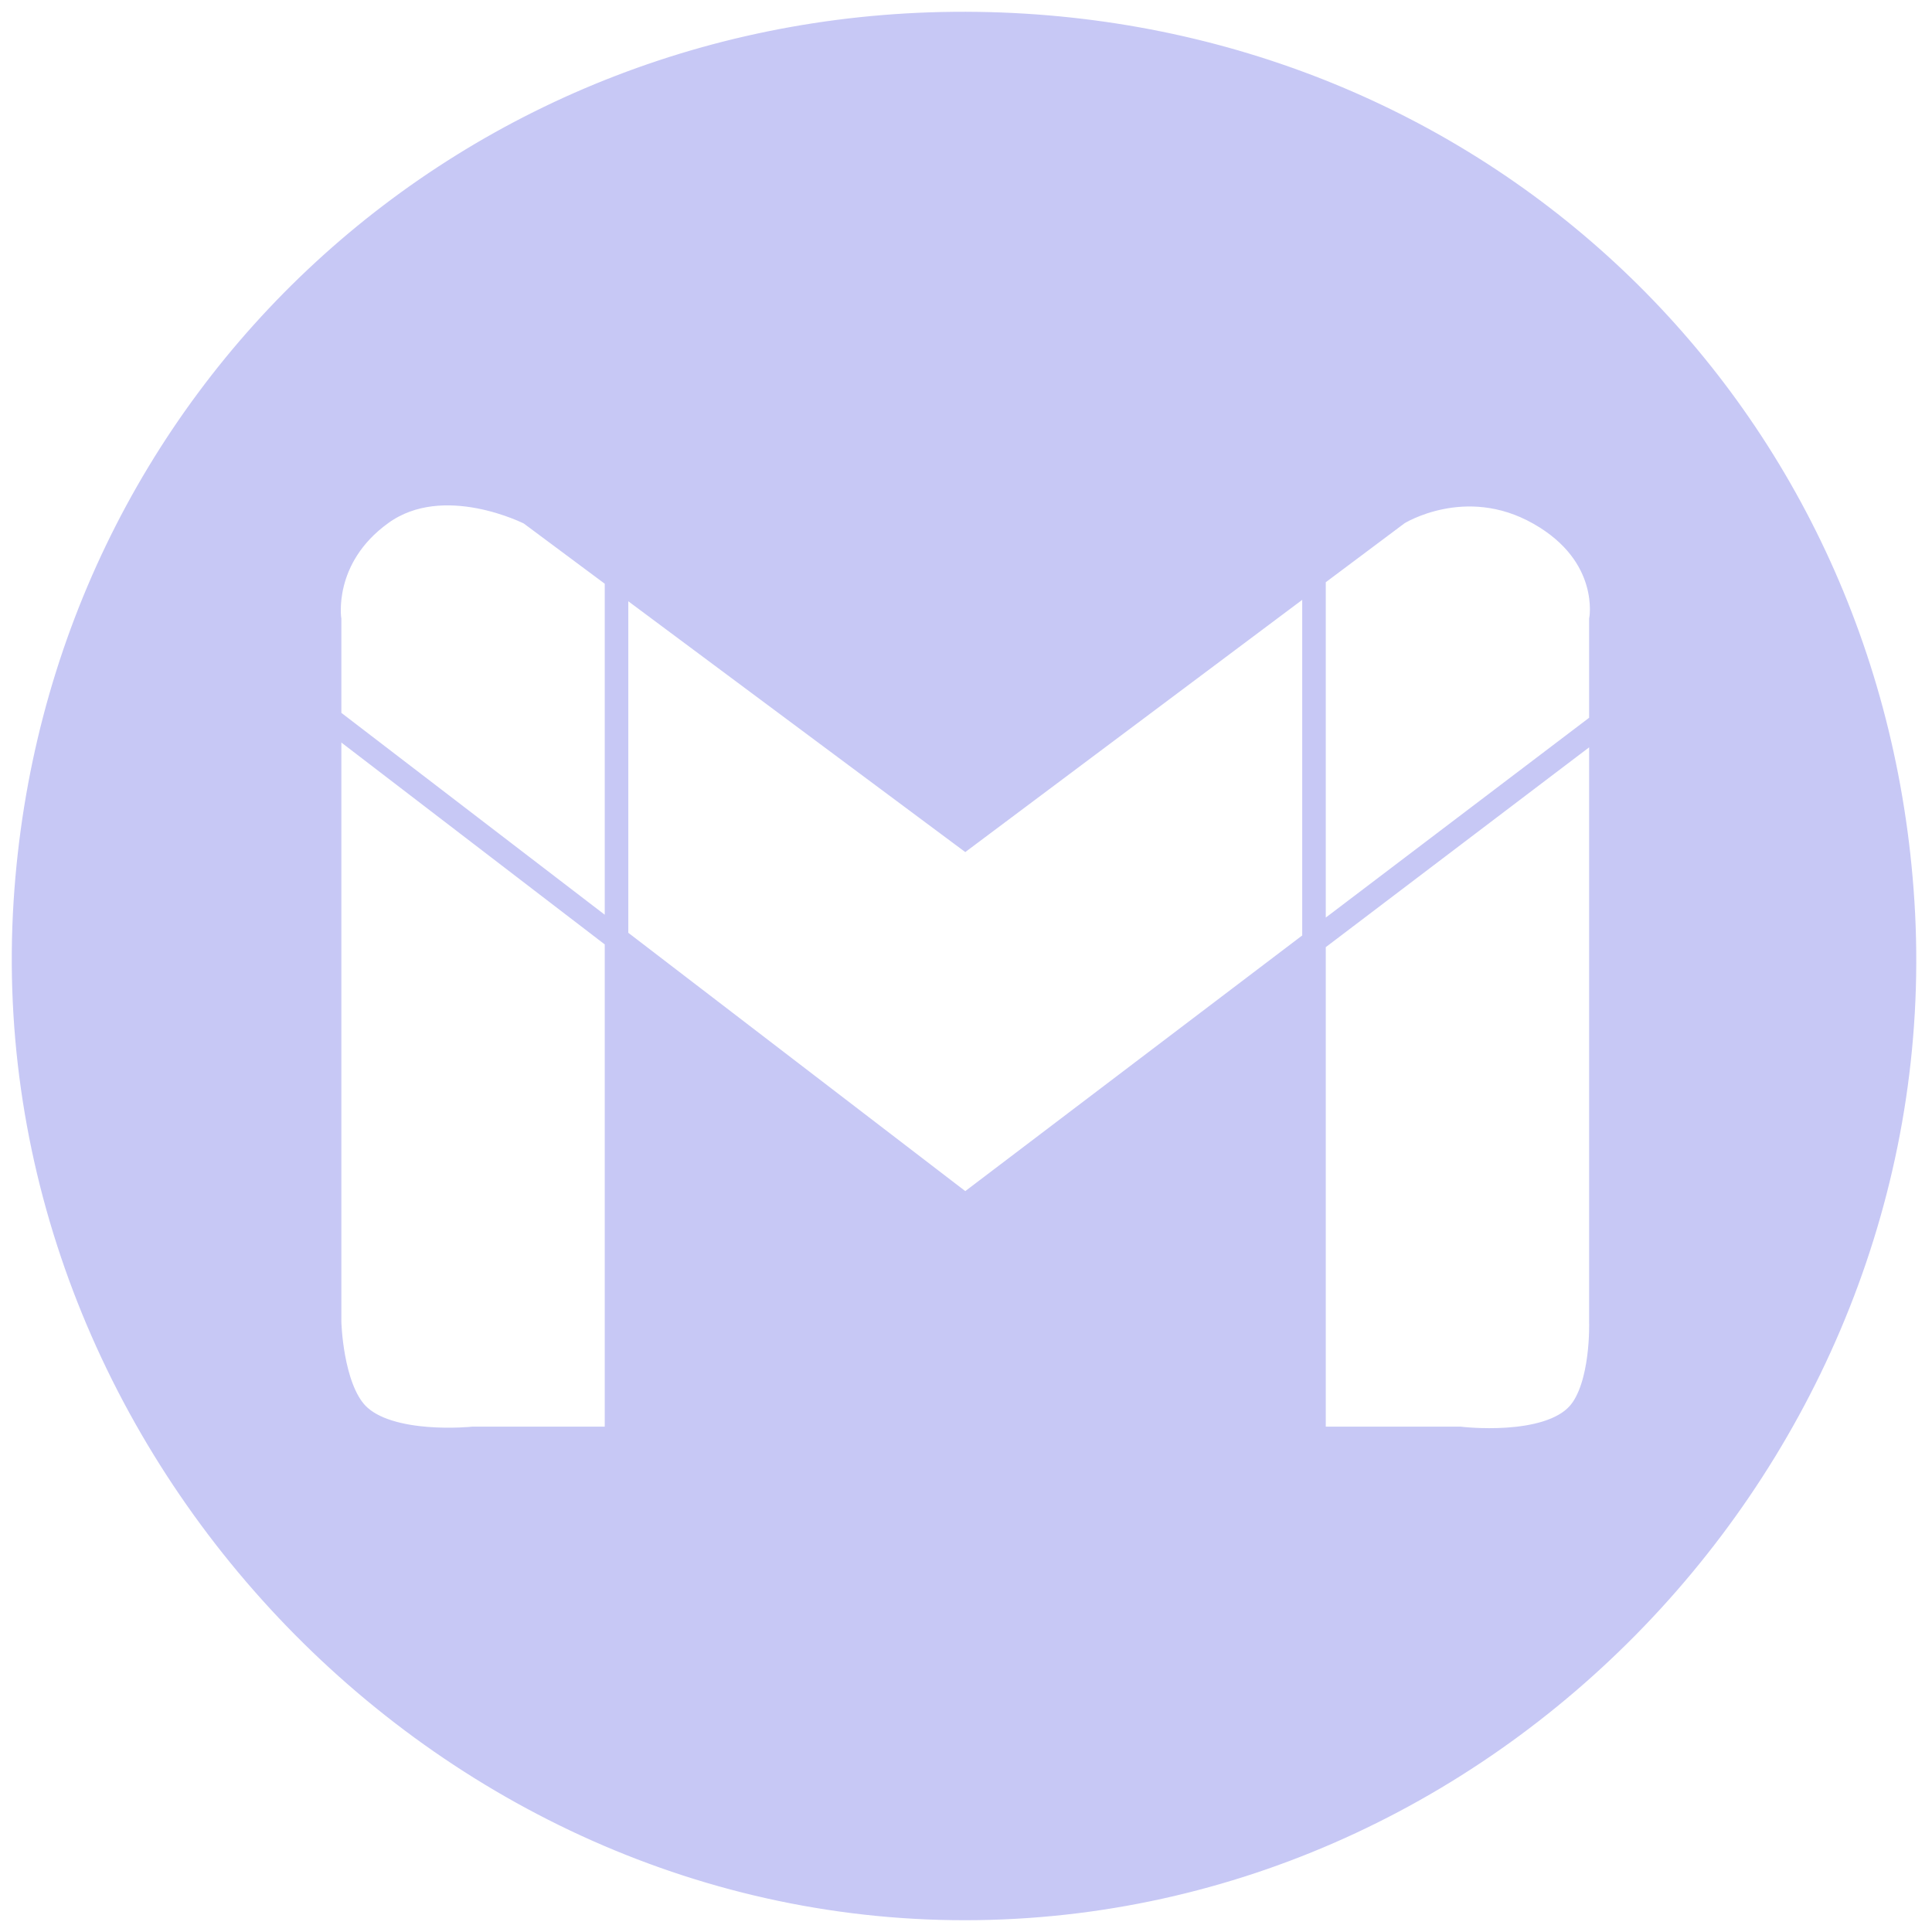
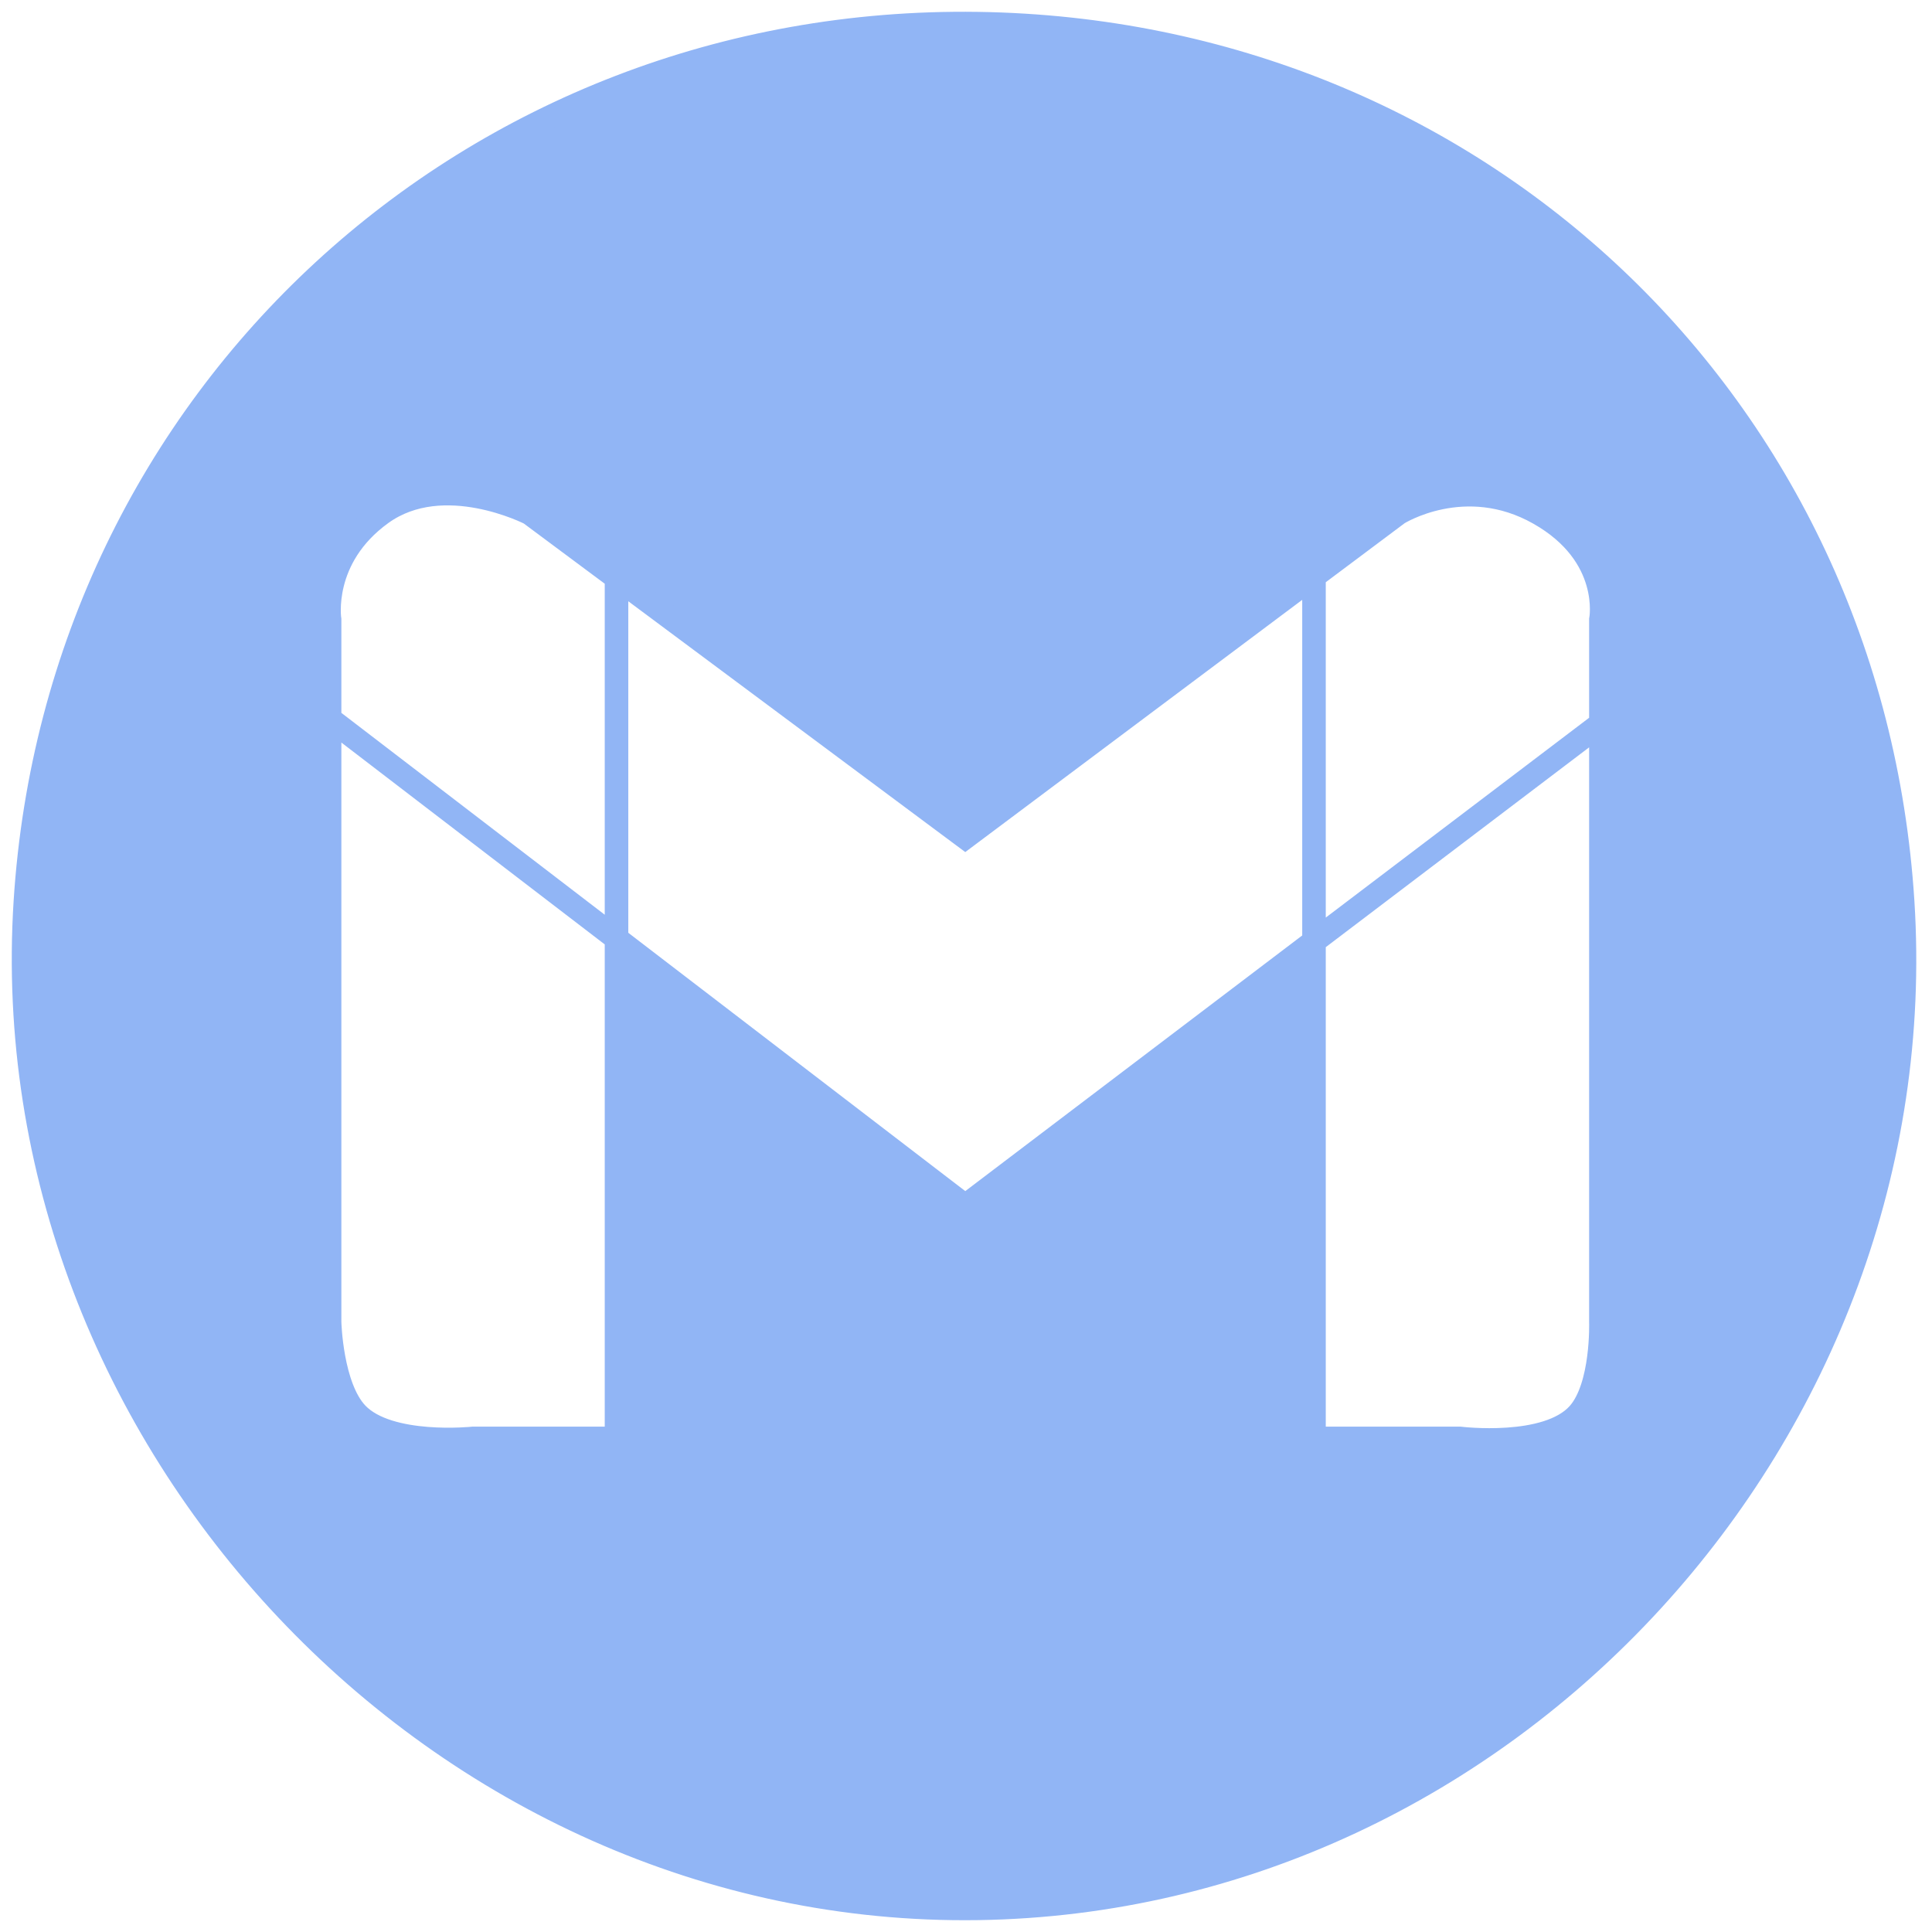
<svg xmlns="http://www.w3.org/2000/svg" width="82" height="82" viewBox="0 0 82 82" fill="none">
-   <path fill-rule="evenodd" clip-rule="evenodd" d="M41.493 80.996C64.03 80.67 82.181 60.765 80.754 38.271C79.416 17.174 62.631 1.31 41.493 1.004C20.026 0.694 2.437 16.845 1.077 38.271C-0.369 61.074 18.647 81.327 41.493 80.996ZM67.002 60.001C65.673 61.508 61.963 61.051 61.963 61.051H55.77V39.952L40.968 51.183L26.167 39.837V61.051H20.078C20.078 61.051 16.502 61.428 15.144 60.001C14.054 58.854 13.989 56.117 13.989 56.117V30.503V26.304C13.989 26.304 13.57 23.679 16.194 21.79C18.818 19.9 22.492 21.79 22.492 21.79L26.167 24.524L40.968 35.541L55.77 24.461L59.339 21.79C59.339 21.79 62.173 20.005 65.323 21.79C68.472 23.574 67.947 26.304 67.947 26.304V30.713V56.117C67.947 56.117 68.035 58.83 67.002 60.001Z" fill="#C7C8F5" />
-   <path d="M26.167 24.524L40.968 35.541L55.77 24.461M26.167 24.524L22.492 21.79C22.492 21.79 18.818 19.9 16.194 21.79C13.57 23.679 13.989 26.304 13.989 26.304V30.503M26.167 24.524V39.837M55.77 24.461L59.339 21.79C59.339 21.79 62.173 20.005 65.323 21.79C68.472 23.574 67.947 26.304 67.947 26.304V30.713M55.77 24.461V39.952M13.989 30.503V56.117C13.989 56.117 14.054 58.854 15.144 60.001C16.502 61.428 20.078 61.051 20.078 61.051H26.167V39.837M13.989 30.503L26.167 39.837M67.947 30.713V56.117C67.947 56.117 68.035 58.83 67.002 60.001C65.673 61.508 61.963 61.051 61.963 61.051H55.77V39.952M67.947 30.713L55.77 39.952M55.77 39.952L40.968 51.183L26.167 39.837M41.493 80.996C64.03 80.67 82.181 60.765 80.754 38.271C79.416 17.174 62.631 1.31 41.493 1.004C20.026 0.694 2.437 16.845 1.077 38.271C-0.369 61.074 18.647 81.327 41.493 80.996Z" stroke="#C7C8F5" />
+   <path fill-rule="evenodd" clip-rule="evenodd" d="M41.493 80.996C64.03 80.67 82.181 60.765 80.754 38.271C79.416 17.174 62.631 1.31 41.493 1.004C20.026 0.694 2.437 16.845 1.077 38.271C-0.369 61.074 18.647 81.327 41.493 80.996ZM67.002 60.001C65.673 61.508 61.963 61.051 61.963 61.051H55.77V39.952L40.968 51.183L26.167 39.837V61.051H20.078C20.078 61.051 16.502 61.428 15.144 60.001C14.054 58.854 13.989 56.117 13.989 56.117V30.503V26.304C13.989 26.304 13.57 23.679 16.194 21.79C18.818 19.9 22.492 21.79 22.492 21.79L26.167 24.524L40.968 35.541L55.77 24.461L59.339 21.79C59.339 21.79 62.173 20.005 65.323 21.79C68.472 23.574 67.947 26.304 67.947 26.304V30.713V56.117C67.947 56.117 68.035 58.83 67.002 60.001Z" fill="#91B5F5" />
+   <path d="M26.167 24.524L40.968 35.541L55.77 24.461M26.167 24.524L22.492 21.79C22.492 21.79 18.818 19.9 16.194 21.79C13.57 23.679 13.989 26.304 13.989 26.304V30.503M26.167 24.524V39.837M55.77 24.461L59.339 21.79C59.339 21.79 62.173 20.005 65.323 21.79C68.472 23.574 67.947 26.304 67.947 26.304V30.713M55.77 24.461V39.952M13.989 30.503V56.117C13.989 56.117 14.054 58.854 15.144 60.001C16.502 61.428 20.078 61.051 20.078 61.051H26.167V39.837M13.989 30.503L26.167 39.837M67.947 30.713V56.117C67.947 56.117 68.035 58.83 67.002 60.001C65.673 61.508 61.963 61.051 61.963 61.051H55.77V39.952M67.947 30.713L55.77 39.952M55.77 39.952L40.968 51.183L26.167 39.837M41.493 80.996C64.03 80.67 82.181 60.765 80.754 38.271C79.416 17.174 62.631 1.31 41.493 1.004C20.026 0.694 2.437 16.845 1.077 38.271C-0.369 61.074 18.647 81.327 41.493 80.996Z" stroke="#91B5F5" />
</svg>
